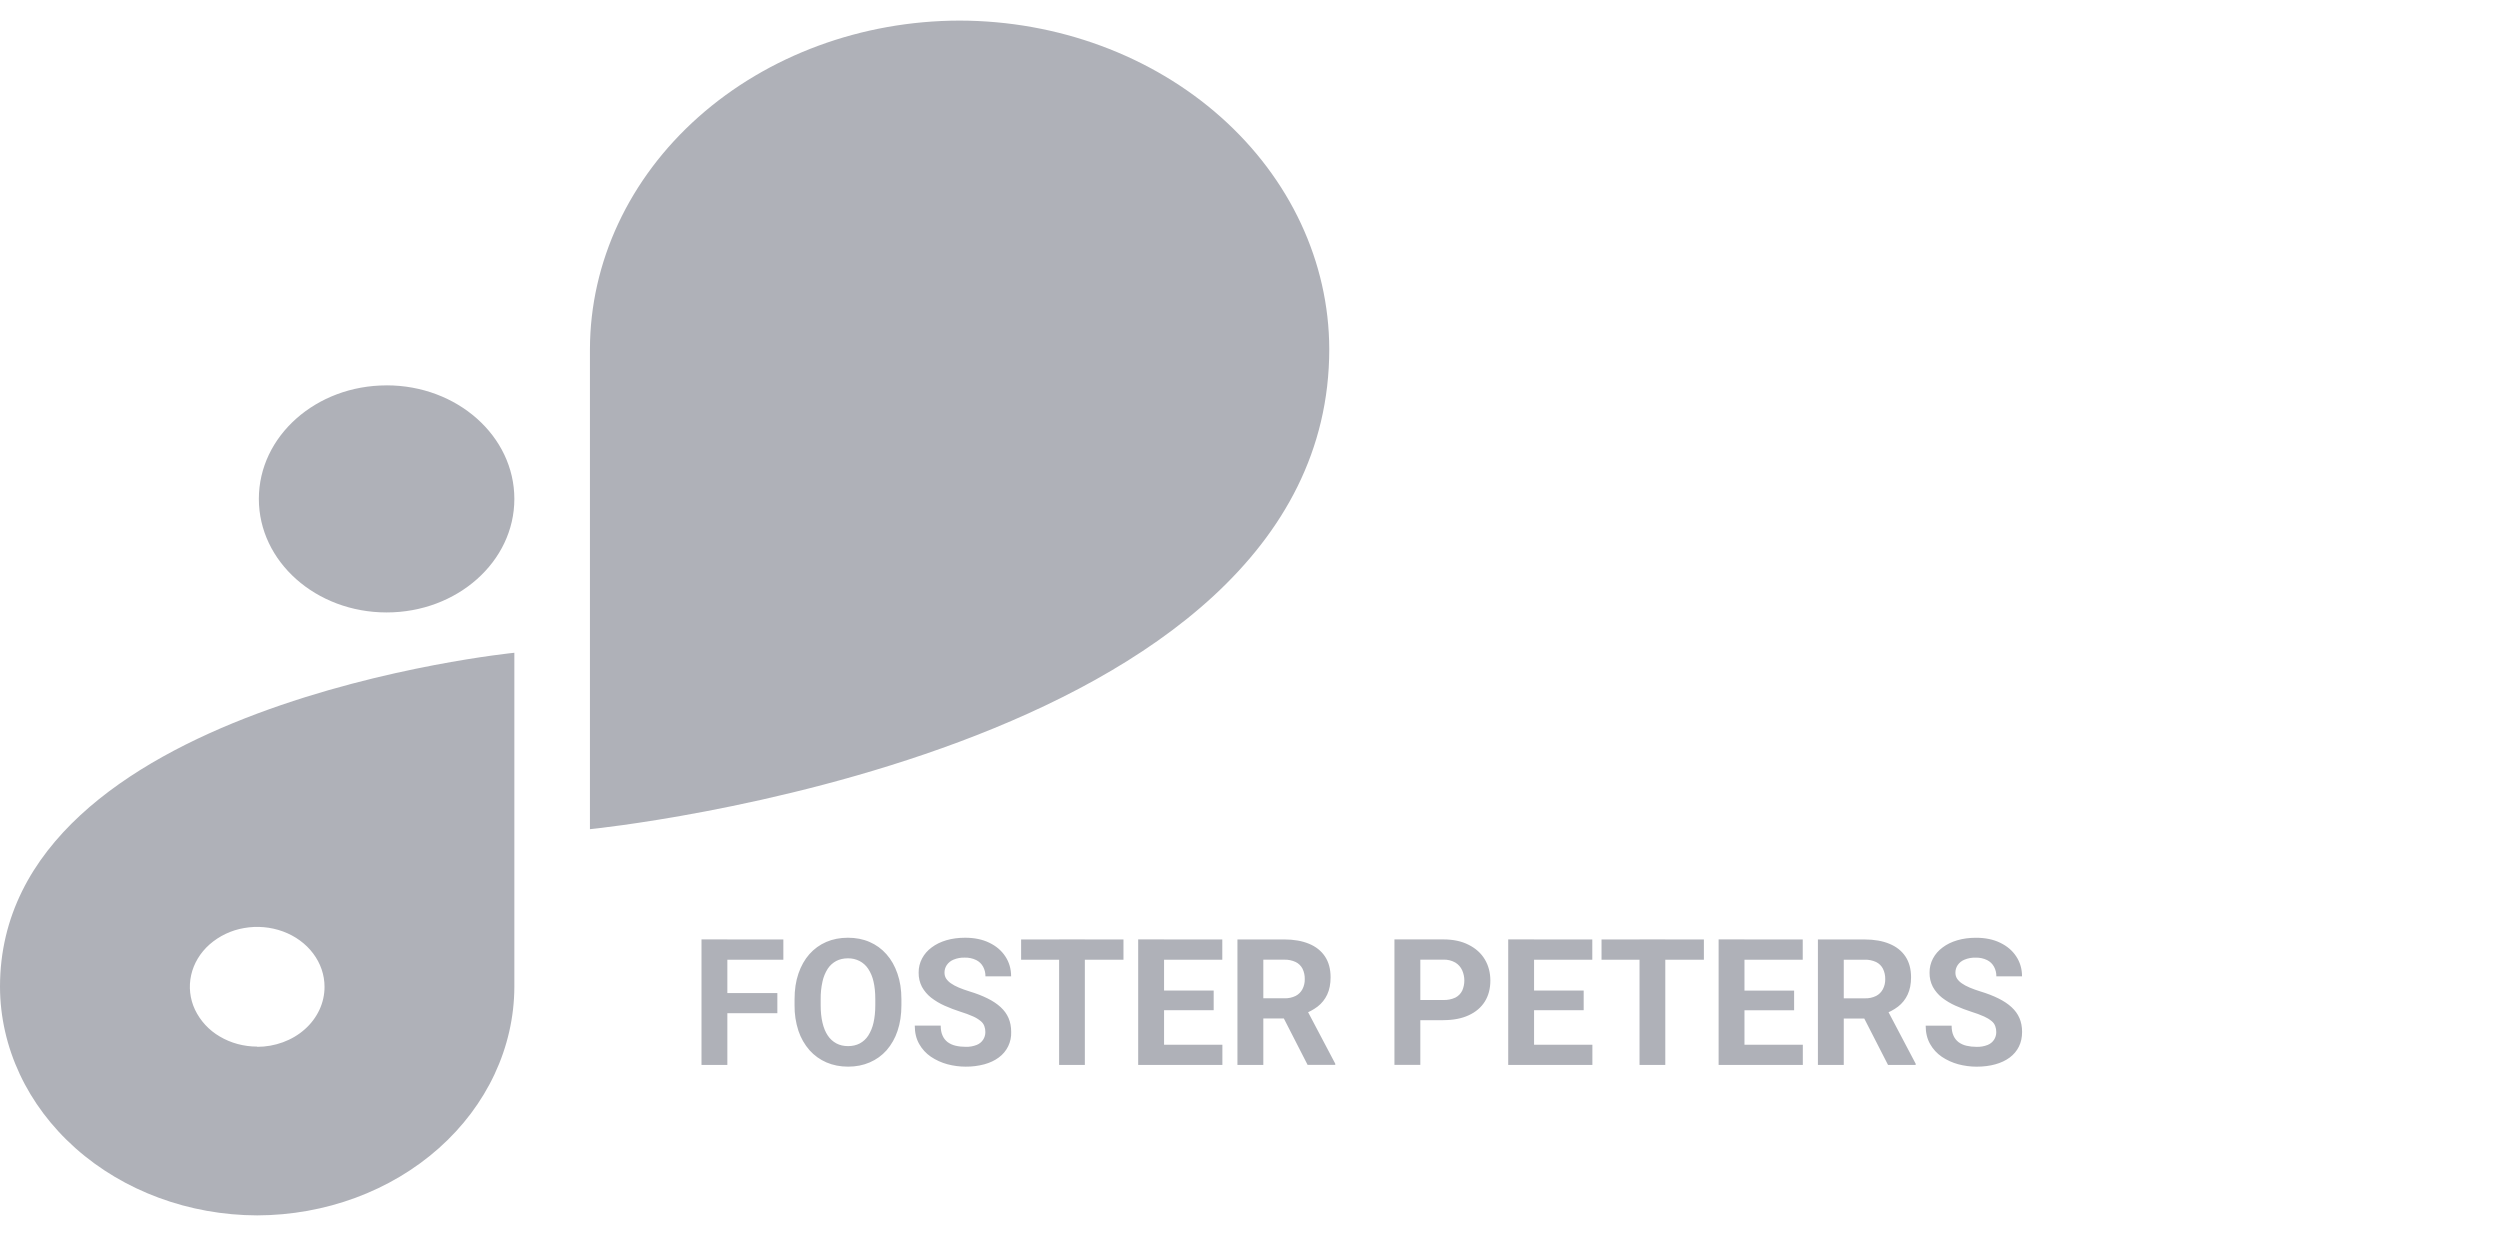
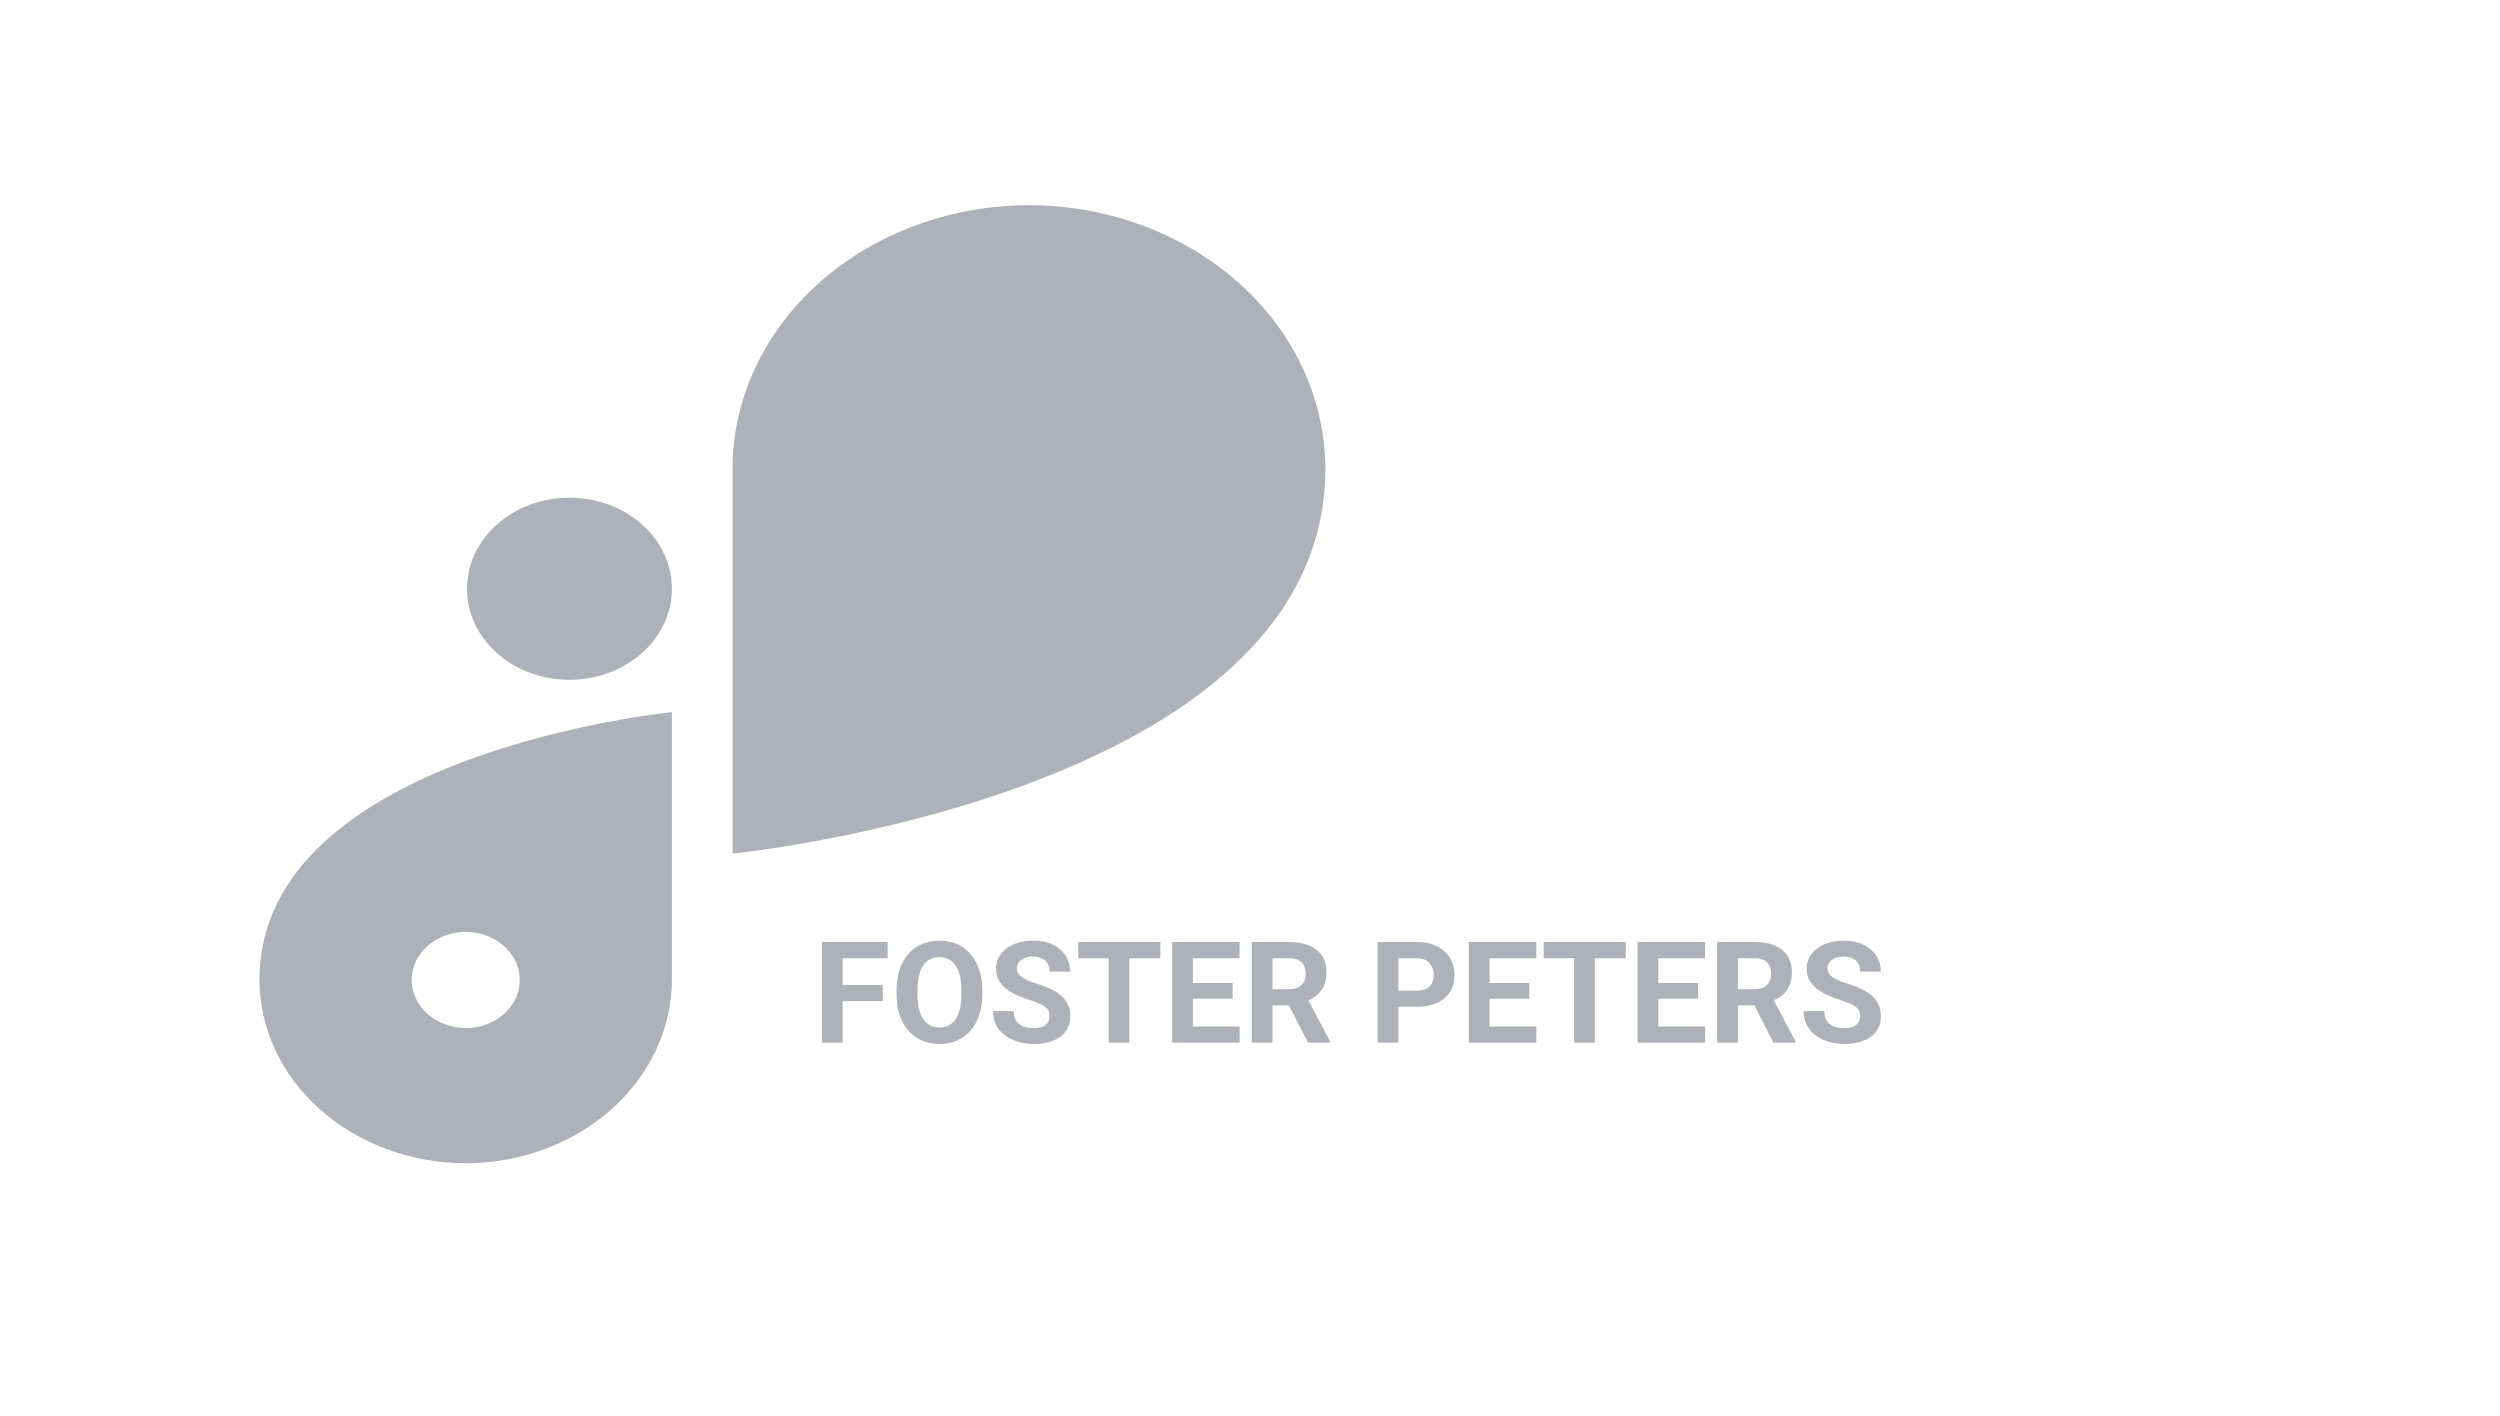
- <svg xmlns="http://www.w3.org/2000/svg" width="85" height="42" fill="none">
-   <path d="M13.146 13.103h-.003c-2.398 0-4.342 1.727-4.342 3.859v.002c0 2.131 1.944 3.859 4.342 3.859h.003c2.398 0 4.342-1.728 4.342-3.859v-.002c0-2.132-1.944-3.86-4.342-3.86ZM45.195 11.87c-.007-2.96-1.333-5.798-3.688-7.891C39.153 1.886 35.96.707 32.63.7c-3.332.005-6.526 1.184-8.882 3.277-2.356 2.094-3.683 4.931-3.69 7.892v16.323s25.134-2.488 25.137-16.32v-.003ZM0 33.55c.006 2.06.93 4.033 2.568 5.49 1.638 1.456 3.859 2.277 6.176 2.283 2.317-.006 4.537-.827 6.176-2.283 1.638-1.456 2.562-3.429 2.568-5.488V22.194S0 23.927 0 33.55Zm8.744 2.034c-.453 0-.895-.119-1.272-.343a2.107 2.107 0 0 1-.843-.913 1.825 1.825 0 0 1-.13-1.175c.088-.395.306-.758.626-1.042a2.39 2.39 0 0 1 1.172-.557 2.558 2.558 0 0 1 1.323.115c.419.154.777.415 1.028.75.252.335.386.728.386 1.13.001.268-.057.534-.172.782a2.036 2.036 0 0 1-.496.662c-.212.19-.465.34-.744.443a2.54 2.54 0 0 1-.878.156v-.008ZM24.73 31.941v4.266h-.879V31.94h.88Zm1.7 1.823v.685h-1.94v-.685h1.94Zm.204-1.823v.689H24.49v-.689h2.145Zm4.014 2.034v.202c0 .324-.044.615-.132.873a1.92 1.92 0 0 1-.372.659c-.16.18-.351.317-.574.413-.22.096-.466.144-.735.144-.268 0-.513-.048-.736-.144a1.649 1.649 0 0 1-.574-.413 1.93 1.93 0 0 1-.378-.66 2.696 2.696 0 0 1-.132-.872v-.203c0-.326.044-.617.132-.873.088-.257.212-.477.372-.659a1.63 1.63 0 0 1 .574-.416c.223-.096.468-.143.736-.143.27 0 .514.047.735.143.223.096.414.235.574.416.162.182.287.402.375.66.09.255.135.546.135.873Zm-.888.202v-.208c0-.227-.02-.426-.061-.598a1.295 1.295 0 0 0-.182-.434.785.785 0 0 0-.293-.263.838.838 0 0 0-.395-.091c-.149 0-.28.03-.396.09a.792.792 0 0 0-.29.264 1.338 1.338 0 0 0-.178.434 2.592 2.592 0 0 0-.062.598v.208c0 .224.02.423.062.597.04.172.101.318.181.437a.81.81 0 0 0 .293.266c.115.061.247.091.396.091.148 0 .28-.03.395-.09a.786.786 0 0 0 .29-.267 1.37 1.37 0 0 0 .179-.437c.04-.174.061-.373.061-.597Zm3.742.914a.566.566 0 0 0-.035-.205.387.387 0 0 0-.124-.17 1.092 1.092 0 0 0-.254-.156 3.605 3.605 0 0 0-.425-.158 5.377 5.377 0 0 1-.551-.21 2.265 2.265 0 0 1-.457-.273 1.228 1.228 0 0 1-.31-.366 1.01 1.01 0 0 1-.112-.484 1 1 0 0 1 .117-.483c.078-.147.188-.272.328-.375.141-.106.307-.187.498-.243.194-.057.406-.085.636-.085.315 0 .589.056.823.17.235.113.416.268.545.465.131.198.197.423.197.677h-.873a.658.658 0 0 0-.08-.328.535.535 0 0 0-.234-.225.835.835 0 0 0-.393-.083.908.908 0 0 0-.38.07.508.508 0 0 0-.229.185.455.455 0 0 0-.076.258c0 .072.018.138.053.196a.594.594 0 0 0 .164.164c.072.051.16.1.266.144.106.045.228.089.367.132.232.07.436.15.612.237.178.088.326.187.445.296.12.11.21.233.27.372.06.139.09.296.09.472a1.024 1.024 0 0 1-.422.87c-.136.102-.3.179-.489.231a2.37 2.37 0 0 1-.635.08 2.41 2.41 0 0 1-.624-.082 1.897 1.897 0 0 1-.56-.255 1.286 1.286 0 0 1-.398-.434c-.1-.176-.15-.384-.15-.624h.882c0 .133.02.245.062.337a.562.562 0 0 0 .172.223.742.742 0 0 0 .27.123c.105.025.22.038.346.038a.937.937 0 0 0 .375-.065.462.462 0 0 0 .293-.436Zm3.383-3.15v4.266h-.875V31.94h.875Zm1.313 0v.689h-3.48v-.689h3.48Zm3.363 3.58v.686h-2.27v-.686h2.27Zm-1.983-3.58v4.266h-.88V31.94h.88Zm1.687 1.738v.668h-1.974v-.668h1.974Zm.293-1.738v.689h-2.267v-.689h2.267Zm.516 0h1.59c.327 0 .607.05.842.147.236.097.417.242.544.433.127.192.19.427.19.706 0 .229-.038.425-.116.59a1.103 1.103 0 0 1-.326.407 1.685 1.685 0 0 1-.489.257l-.278.147h-1.383l-.006-.686h1.029a.803.803 0 0 0 .383-.082.538.538 0 0 0 .229-.228.704.704 0 0 0 .079-.34.771.771 0 0 0-.076-.355.514.514 0 0 0-.232-.228.853.853 0 0 0-.39-.08h-.711v3.578h-.88V31.94Zm2.385 4.266-.973-1.901.929-.006.984 1.866v.04h-.94Zm4.614-1.52h-1.087V34h1.087a.89.89 0 0 0 .41-.082.525.525 0 0 0 .232-.235.859.859 0 0 0 0-.691.592.592 0 0 0-.232-.264.76.76 0 0 0-.41-.1h-.782v3.578h-.88V31.94h1.662c.334 0 .62.06.858.182.24.12.424.284.551.495.127.211.19.452.19.724 0 .275-.063.513-.19.715-.127.2-.31.356-.55.465-.239.11-.525.164-.86.164Zm5.068.834v.686h-2.27v-.686h2.27Zm-1.983-3.58v4.266h-.879V31.94h.879Zm1.687 1.738v.668h-1.974v-.668h1.974Zm.293-1.738v.689h-2.267v-.689h2.267Zm2.482 0v4.266h-.876V31.94h.876Zm1.312 0v.689h-3.48v-.689h3.48Zm3.364 3.58v.686h-2.27v-.686h2.27Zm-1.984-3.58v4.266h-.879V31.94h.88ZM61 33.68v.668h-1.975v-.668H61Zm.293-1.738v.689h-2.268v-.689h2.268Zm.515 0H63.4c.326 0 .607.05.84.147.237.097.419.242.546.433.127.192.19.427.19.706 0 .229-.039.425-.117.59a1.103 1.103 0 0 1-.325.407 1.687 1.687 0 0 1-.49.257l-.278.147h-1.383l-.005-.686h1.028a.803.803 0 0 0 .384-.082.538.538 0 0 0 .228-.228.704.704 0 0 0 .08-.34.771.771 0 0 0-.077-.355.514.514 0 0 0-.231-.228.854.854 0 0 0-.39-.08h-.712v3.578h-.879V31.94Zm2.385 4.266-.973-1.901.93-.006.983 1.866v.04h-.94Zm3.68-1.116a.566.566 0 0 0-.035-.205.387.387 0 0 0-.123-.17 1.092 1.092 0 0 0-.255-.156 3.605 3.605 0 0 0-.425-.158 5.377 5.377 0 0 1-.55-.21 2.265 2.265 0 0 1-.458-.273 1.228 1.228 0 0 1-.31-.366 1.01 1.01 0 0 1-.112-.484 1 1 0 0 1 .117-.483c.079-.147.188-.272.329-.375.14-.106.306-.187.498-.243.193-.057.405-.085.635-.085.315 0 .59.056.823.17.235.113.416.268.545.465.131.198.197.423.197.677h-.873a.658.658 0 0 0-.08-.328.535.535 0 0 0-.234-.225.835.835 0 0 0-.392-.083.908.908 0 0 0-.381.07.508.508 0 0 0-.229.185.455.455 0 0 0-.076.258c0 .072.018.138.053.196a.594.594 0 0 0 .164.164c.072.051.161.1.267.144.105.045.227.089.366.132.232.07.436.15.612.237.178.088.326.187.445.296.12.11.21.233.27.372.06.139.09.296.09.472 0 .185-.035.351-.108.498-.072.146-.177.27-.313.372-.137.102-.3.179-.49.231-.189.053-.4.08-.635.08-.211 0-.42-.028-.624-.082a1.896 1.896 0 0 1-.56-.255 1.286 1.286 0 0 1-.398-.434c-.1-.176-.15-.384-.15-.624h.882c0 .133.02.245.062.337a.562.562 0 0 0 .172.223.742.742 0 0 0 .27.123c.106.025.22.038.346.038a.937.937 0 0 0 .375-.065.462.462 0 0 0 .293-.436Z" fill="#AFB1B8" />
+ <svg xmlns="http://www.w3.org/2000/svg" width="106" height="60" viewBox="0 0 106 60" fill="none">
+   <path d="M24.146 21.103H24.143C21.745 21.103 19.801 22.83 19.801 24.962V24.964C19.801 27.095 21.745 28.823 24.143 28.823H24.146C26.544 28.823 28.488 27.095 28.488 24.964V24.962C28.488 22.83 26.544 21.103 24.146 21.103Z" fill="#AFB1B8" />
+   <path d="M56.195 19.869C56.188 16.909 54.862 14.072 52.507 11.979C50.153 9.886 46.96 8.707 43.63 8.7C40.298 8.705 37.105 9.884 34.748 11.977C32.392 14.071 31.066 16.908 31.059 19.869V36.192C31.059 36.192 56.192 33.704 56.195 19.872V19.869Z" fill="#AFB1B8" />
+   <path d="M11 41.55C11.006 43.609 11.929 45.583 13.568 47.039C15.206 48.496 17.427 49.317 19.744 49.323C22.061 49.317 24.281 48.496 25.92 47.04C27.558 45.584 28.482 43.611 28.488 41.552V30.194C28.488 30.194 11 31.927 11 41.55ZM19.744 43.584C19.291 43.584 18.849 43.465 18.472 43.242C18.096 43.018 17.802 42.7 17.629 42.328C17.455 41.956 17.41 41.547 17.498 41.153C17.587 40.758 17.805 40.395 18.125 40.111C18.445 39.826 18.853 39.632 19.297 39.554C19.742 39.475 20.202 39.515 20.62 39.669C21.039 39.823 21.396 40.084 21.648 40.419C21.9 40.754 22.034 41.147 22.034 41.55C22.035 41.817 21.977 42.083 21.862 42.331C21.748 42.578 21.579 42.804 21.366 42.993C21.154 43.183 20.901 43.334 20.622 43.436C20.344 43.539 20.046 43.592 19.744 43.592V43.584Z" fill="#AFB1B8" />
+   <path d="M35.73 39.941V44.207H34.851V39.941H35.73ZM37.429 41.764V42.449H35.49V41.764H37.429ZM37.635 39.941V40.63H35.49V39.941H37.635ZM41.648 41.974V42.177C41.648 42.501 41.604 42.792 41.516 43.05C41.428 43.307 41.304 43.527 41.144 43.709C40.984 43.889 40.793 44.026 40.57 44.122C40.349 44.218 40.104 44.266 39.835 44.266C39.567 44.266 39.322 44.218 39.099 44.122C38.879 44.026 38.687 43.889 38.525 43.709C38.363 43.527 38.237 43.307 38.147 43.05C38.059 42.792 38.015 42.501 38.015 42.177V41.974C38.015 41.648 38.059 41.357 38.147 41.101C38.235 40.844 38.359 40.624 38.519 40.442C38.681 40.261 38.873 40.122 39.093 40.026C39.316 39.931 39.561 39.883 39.829 39.883C40.098 39.883 40.343 39.931 40.564 40.026C40.787 40.122 40.978 40.261 41.138 40.442C41.3 40.624 41.425 40.844 41.513 41.101C41.603 41.357 41.648 41.648 41.648 41.974ZM40.76 42.177V41.969C40.76 41.742 40.74 41.543 40.699 41.371C40.658 41.199 40.597 41.055 40.517 40.937C40.437 40.82 40.34 40.732 40.224 40.674C40.109 40.613 39.977 40.583 39.829 40.583C39.68 40.583 39.548 40.613 39.433 40.674C39.32 40.732 39.223 40.82 39.143 40.937C39.065 41.055 39.006 41.199 38.965 41.371C38.923 41.543 38.903 41.742 38.903 41.969V42.177C38.903 42.401 38.923 42.6 38.965 42.774C39.006 42.946 39.066 43.092 39.146 43.211C39.226 43.328 39.324 43.417 39.439 43.477C39.554 43.538 39.686 43.568 39.835 43.568C39.983 43.568 40.115 43.538 40.23 43.477C40.345 43.417 40.442 43.328 40.52 43.211C40.598 43.092 40.658 42.946 40.699 42.774C40.74 42.6 40.76 42.401 40.76 42.177ZM44.502 43.091C44.502 43.014 44.49 42.946 44.467 42.886C44.445 42.823 44.404 42.767 44.343 42.716C44.283 42.663 44.198 42.611 44.089 42.56C43.979 42.51 43.838 42.457 43.664 42.402C43.47 42.34 43.287 42.269 43.113 42.191C42.941 42.113 42.789 42.022 42.656 41.919C42.525 41.813 42.422 41.691 42.345 41.553C42.271 41.414 42.234 41.253 42.234 41.069C42.234 40.892 42.273 40.73 42.351 40.586C42.429 40.439 42.539 40.314 42.679 40.211C42.82 40.105 42.986 40.024 43.177 39.968C43.371 39.911 43.583 39.883 43.813 39.883C44.128 39.883 44.402 39.939 44.636 40.053C44.871 40.166 45.052 40.321 45.181 40.518C45.312 40.716 45.378 40.941 45.378 41.195H44.505C44.505 41.07 44.478 40.961 44.425 40.867C44.375 40.771 44.297 40.696 44.191 40.642C44.088 40.587 43.957 40.559 43.798 40.559C43.646 40.559 43.519 40.583 43.418 40.63C43.316 40.675 43.24 40.736 43.189 40.814C43.138 40.891 43.113 40.976 43.113 41.072C43.113 41.144 43.131 41.21 43.166 41.268C43.203 41.327 43.258 41.382 43.33 41.432C43.402 41.483 43.491 41.531 43.596 41.576C43.702 41.621 43.824 41.665 43.963 41.708C44.195 41.778 44.399 41.857 44.575 41.945C44.753 42.033 44.901 42.132 45.02 42.241C45.139 42.35 45.229 42.474 45.29 42.613C45.35 42.752 45.381 42.909 45.381 43.085C45.381 43.27 45.344 43.436 45.272 43.583C45.2 43.729 45.095 43.853 44.959 43.955C44.822 44.056 44.659 44.134 44.469 44.186C44.28 44.239 44.068 44.266 43.834 44.266C43.623 44.266 43.415 44.238 43.21 44.184C43.005 44.127 42.818 44.042 42.65 43.929C42.484 43.815 42.351 43.671 42.252 43.495C42.152 43.319 42.102 43.111 42.102 42.871H42.984C42.984 43.004 43.005 43.116 43.046 43.208C43.087 43.3 43.144 43.374 43.218 43.431C43.295 43.487 43.385 43.528 43.488 43.554C43.593 43.579 43.709 43.592 43.834 43.592C43.986 43.592 44.111 43.57 44.209 43.527C44.308 43.484 44.382 43.425 44.428 43.349C44.477 43.272 44.502 43.186 44.502 43.091ZM47.885 39.941V44.207H47.01V39.941H47.885ZM49.198 39.941V40.63H45.718V39.941H49.198ZM52.561 43.521V44.207H50.291V43.521H52.561ZM50.578 39.941V44.207H49.699V39.941H50.578ZM52.265 41.679V42.347H50.291V41.679H52.265ZM52.558 39.941V40.63H50.291V39.941H52.558ZM53.074 39.941H54.665C54.991 39.941 55.271 39.99 55.506 40.088C55.742 40.185 55.923 40.33 56.05 40.521C56.177 40.713 56.241 40.948 56.241 41.227C56.241 41.456 56.202 41.652 56.124 41.816C56.047 41.978 55.939 42.114 55.798 42.224C55.66 42.331 55.497 42.417 55.309 42.481L55.031 42.628H53.648L53.642 41.942H54.671C54.825 41.942 54.953 41.915 55.054 41.86C55.156 41.806 55.232 41.729 55.283 41.632C55.336 41.534 55.362 41.421 55.362 41.292C55.362 41.155 55.337 41.037 55.286 40.937C55.235 40.838 55.158 40.762 55.054 40.709C54.951 40.656 54.821 40.63 54.665 40.63H53.953V44.207H53.074V39.941ZM55.459 44.207L54.486 42.306L55.415 42.3L56.399 44.166V44.207H55.459ZM60.073 42.686H58.986V42.001H60.073C60.241 42.001 60.378 41.974 60.483 41.919C60.589 41.862 60.666 41.784 60.715 41.684C60.763 41.585 60.788 41.472 60.788 41.347C60.788 41.221 60.763 41.102 60.715 40.993C60.666 40.884 60.589 40.796 60.483 40.729C60.378 40.663 60.241 40.63 60.073 40.63H59.291V44.207H58.412V39.941H60.073C60.407 39.941 60.693 40.002 60.931 40.123C61.172 40.242 61.355 40.407 61.482 40.618C61.609 40.829 61.672 41.07 61.672 41.342C61.672 41.617 61.609 41.855 61.482 42.056C61.355 42.258 61.172 42.413 60.931 42.522C60.693 42.632 60.407 42.686 60.073 42.686ZM65.141 43.521V44.207H62.871V43.521H65.141ZM63.158 39.941V44.207H62.279V39.941H63.158ZM64.845 41.679V42.347H62.871V41.679H64.845ZM65.138 39.941V40.63H62.871V39.941H65.138ZM67.62 39.941V44.207H66.744V39.941H67.62ZM68.932 39.941V40.63H65.452V39.941H68.932ZM72.296 43.521V44.207H70.025V43.521H72.296ZM70.312 39.941V44.207H69.433V39.941H70.312ZM72 41.679V42.347H70.025V41.679H72ZM72.293 39.941V40.63H70.025V39.941H72.293ZM72.808 39.941H74.399C74.725 39.941 75.006 39.99 75.24 40.088C75.476 40.185 75.658 40.33 75.785 40.521C75.912 40.713 75.975 40.948 75.975 41.227C75.975 41.456 75.936 41.652 75.858 41.816C75.782 41.978 75.674 42.114 75.533 42.224C75.394 42.331 75.231 42.417 75.044 42.481L74.765 42.628H73.382L73.377 41.942H74.405C74.559 41.942 74.687 41.915 74.789 41.86C74.89 41.806 74.966 41.729 75.017 41.632C75.07 41.534 75.096 41.421 75.096 41.292C75.096 41.155 75.071 41.037 75.02 40.937C74.969 40.838 74.892 40.762 74.789 40.709C74.685 40.656 74.555 40.63 74.399 40.63H73.687V44.207H72.808V39.941ZM75.193 44.207L74.22 42.306L75.149 42.3L76.133 44.166V44.207H75.193ZM78.873 43.091C78.873 43.014 78.861 42.946 78.838 42.886C78.816 42.823 78.775 42.767 78.715 42.716C78.654 42.663 78.569 42.611 78.46 42.56C78.35 42.51 78.209 42.457 78.035 42.402C77.841 42.34 77.658 42.269 77.484 42.191C77.312 42.113 77.16 42.022 77.027 41.919C76.896 41.813 76.793 41.691 76.716 41.553C76.642 41.414 76.605 41.253 76.605 41.069C76.605 40.892 76.644 40.73 76.722 40.586C76.8 40.439 76.91 40.314 77.05 40.211C77.191 40.105 77.357 40.024 77.549 39.968C77.742 39.911 77.954 39.883 78.184 39.883C78.499 39.883 78.773 39.939 79.007 40.053C79.242 40.166 79.424 40.321 79.552 40.518C79.683 40.716 79.749 40.941 79.749 41.195H78.876C78.876 41.07 78.849 40.961 78.797 40.867C78.746 40.771 78.668 40.696 78.562 40.642C78.459 40.587 78.328 40.559 78.17 40.559C78.017 40.559 77.89 40.583 77.789 40.63C77.687 40.675 77.611 40.736 77.56 40.814C77.51 40.891 77.484 40.976 77.484 41.072C77.484 41.144 77.502 41.21 77.537 41.268C77.574 41.327 77.629 41.382 77.701 41.432C77.773 41.483 77.862 41.531 77.968 41.576C78.073 41.621 78.195 41.665 78.334 41.708C78.566 41.778 78.77 41.857 78.946 41.945C79.124 42.033 79.272 42.132 79.391 42.241C79.51 42.35 79.6 42.474 79.661 42.613C79.721 42.752 79.752 42.909 79.752 43.085C79.752 43.27 79.716 43.436 79.643 43.583C79.571 43.729 79.466 43.853 79.33 43.955C79.193 44.056 79.03 44.134 78.841 44.186C78.651 44.239 78.439 44.266 78.205 44.266C77.994 44.266 77.786 44.238 77.581 44.184C77.376 44.127 77.189 44.042 77.021 43.929C76.855 43.815 76.722 43.671 76.623 43.495C76.523 43.319 76.473 43.111 76.473 42.871H77.355C77.355 43.004 77.376 43.116 77.417 43.208C77.458 43.3 77.515 43.374 77.59 43.431C77.666 43.487 77.756 43.528 77.859 43.554C77.965 43.579 78.08 43.592 78.205 43.592C78.357 43.592 78.482 43.57 78.58 43.527C78.679 43.484 78.753 43.425 78.799 43.349C78.848 43.272 78.873 43.186 78.873 43.091Z" fill="#AFB1B8" />
</svg>
